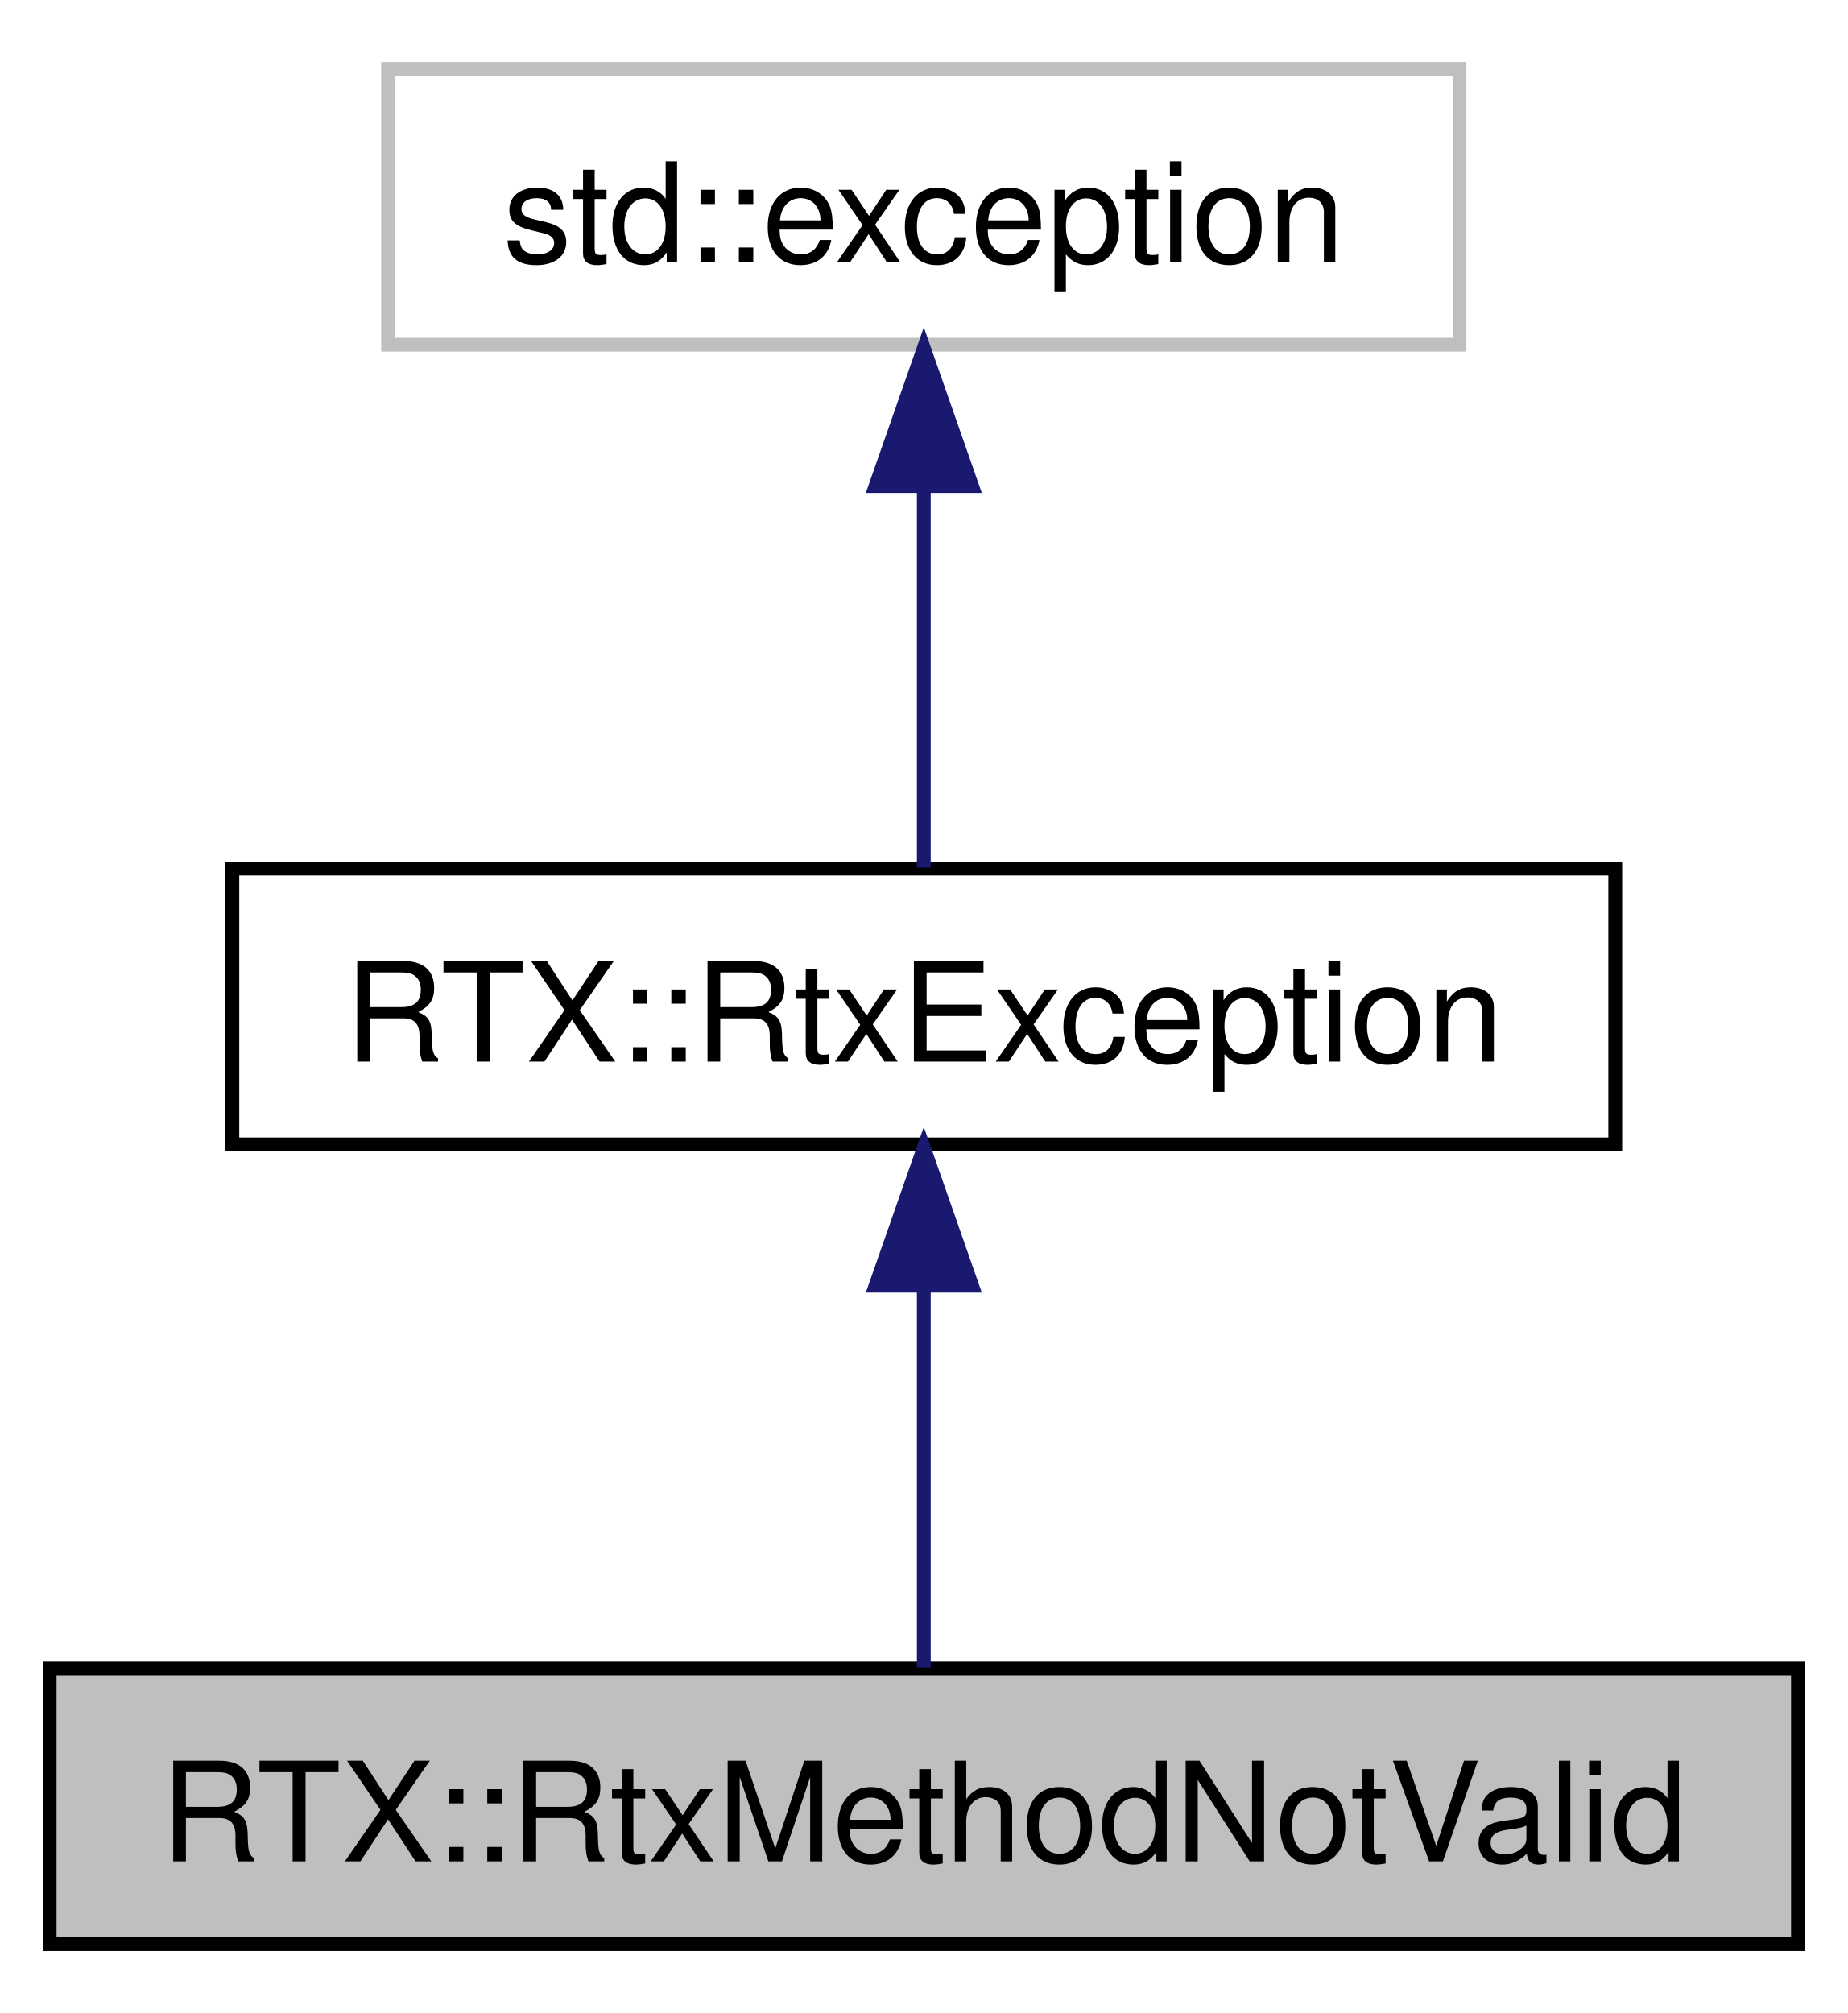
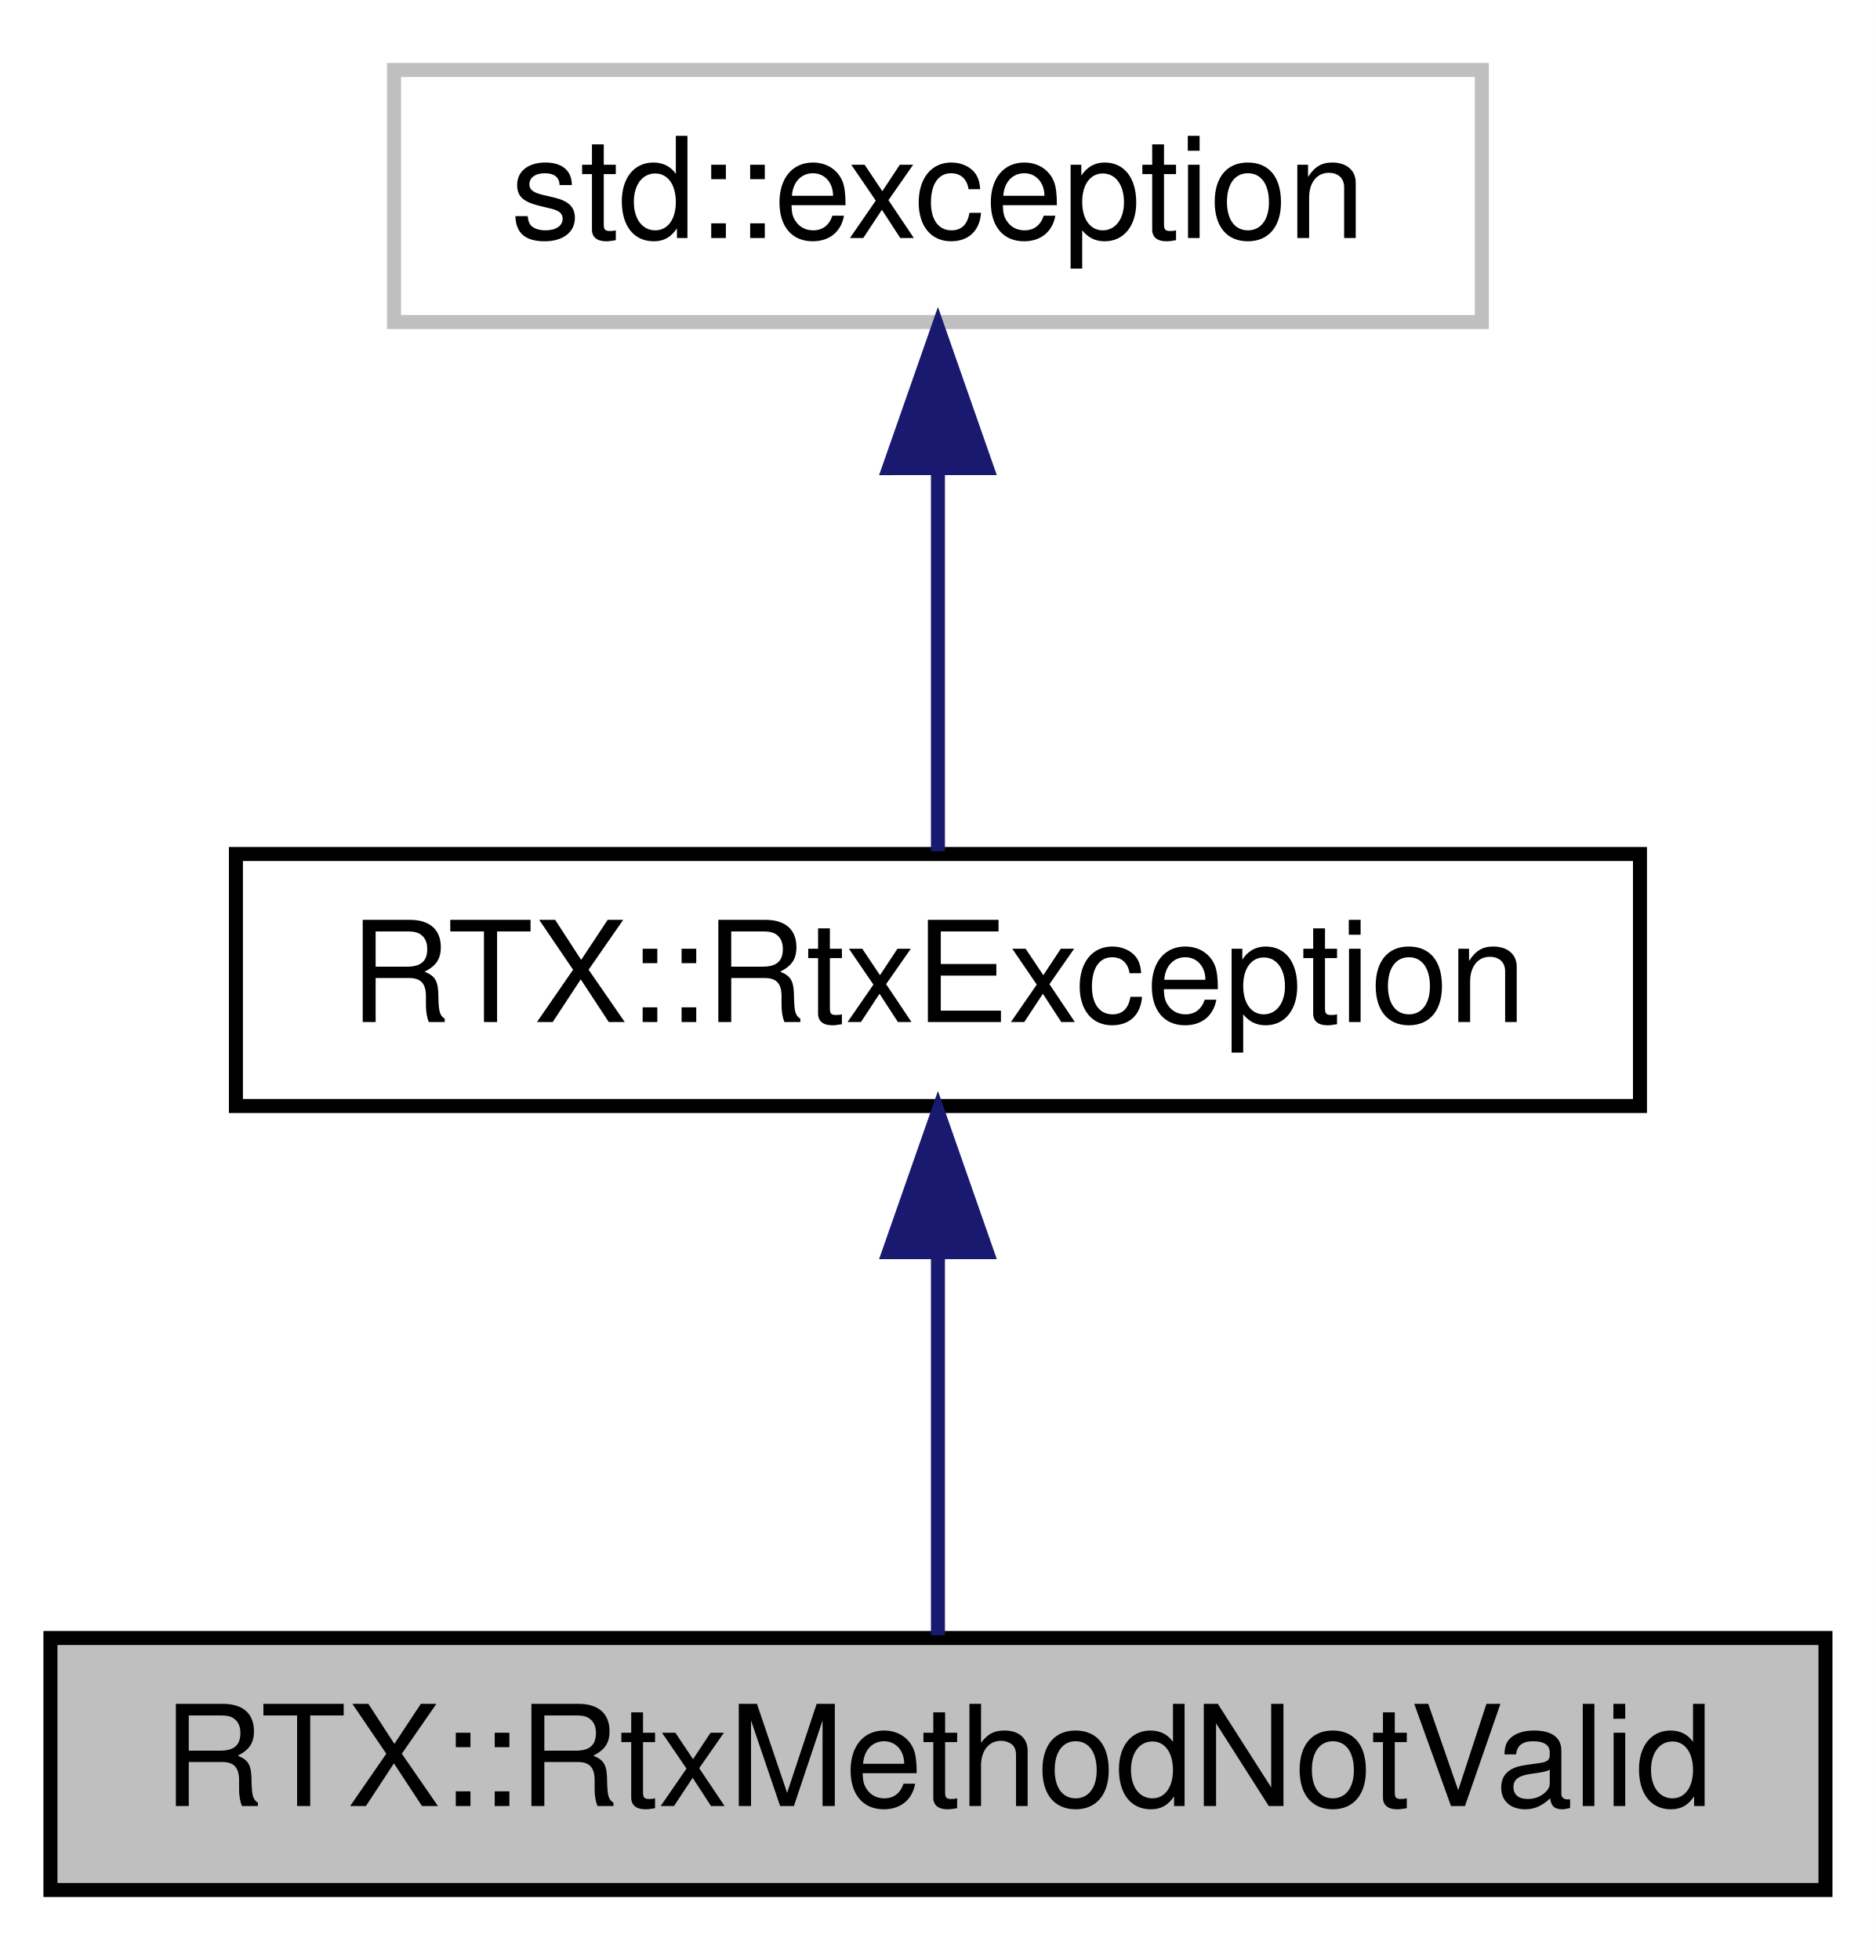
- <svg xmlns="http://www.w3.org/2000/svg" xmlns:xlink="http://www.w3.org/1999/xlink" width="134pt" height="146pt" viewBox="0.00 0.00 134.00 146.00">
-   <g id="graph1" class="graph" transform="scale(1 1) rotate(0) translate(4 142)">
-     <polygon fill="white" stroke="white" points="-4,5 -4,-142 131,-142 131,5 -4,5" />
+ <svg xmlns="http://www.w3.org/2000/svg" xmlns:xlink="http://www.w3.org/1999/xlink" width="134pt" height="140pt" viewBox="0.00 0.00 134.00 140.00">
+   <g id="graph0" class="graph" transform="scale(1 1) rotate(0) translate(4 136)">
+     <polygon fill="white" stroke="none" points="-4,4 -4,-136 130,-136 130,4 -4,4" />
    <g id="node1" class="node">
-       <polygon fill="#bfbfbf" stroke="black" points="-0.398,-1 -0.398,-21 126.398,-21 126.398,-1 -0.398,-1" />
+       <polygon fill="#bfbfbf" stroke="black" points="-0.398,-1 -0.398,-19 126.398,-19 126.398,-1 -0.398,-1" />
      <text text-anchor="middle" x="63" y="-7" font-family="Helvetica,sans-Serif" font-size="10.00">RTX::RtxMethodNotValid</text>
    </g>
    <g id="node2" class="node">
-       <a xlink:href="class_r_t_x_1_1_rtx_exception.html" target="_top" xlink:title="RTX::RtxException">
-         <polygon fill="white" stroke="black" points="12.852,-59 12.852,-79 113.148,-79 113.148,-59 12.852,-59" />
-         <text text-anchor="middle" x="63" y="-65" font-family="Helvetica,sans-Serif" font-size="10.00">RTX::RtxException</text>
-       </a>
+       <g id="a_node2">
+         <a xlink:href="class_r_t_x_1_1_rtx_exception.html" target="_top" xlink:title="RTX::RtxException">
+           <polygon fill="white" stroke="black" points="12.852,-57 12.852,-75 113.148,-75 113.148,-57 12.852,-57" />
+           <text text-anchor="middle" x="63" y="-63" font-family="Helvetica,sans-Serif" font-size="10.00">RTX::RtxException</text>
+         </a>
+       </g>
+     </g>
+     <g id="edge1" class="edge">
+       <path fill="none" stroke="midnightblue" d="M63,-46.329C63,-37.077 63,-26.38 63,-19.201" />
+       <polygon fill="midnightblue" stroke="midnightblue" points="59.5,-46.562 63,-56.562 66.5,-46.562 59.5,-46.562" />
+     </g>
+     <g id="node3" class="node">
+       <g id="a_node3">
+         <a xlink:title="STL class. ">
+           <polygon fill="white" stroke="#bfbfbf" points="24.148,-113 24.148,-131 101.852,-131 101.852,-113 24.148,-113" />
+           <text text-anchor="middle" x="63" y="-119" font-family="Helvetica,sans-Serif" font-size="10.00">std::exception</text>
+         </a>
+       </g>
    </g>
    <g id="edge2" class="edge">
-       <path fill="none" stroke="midnightblue" d="M63,-48.706C63,-39.338 63,-28.526 63,-21.075" />
-       <polygon fill="midnightblue" stroke="midnightblue" points="59.5,-48.753 63,-58.753 66.5,-48.753 59.5,-48.753" />
-     </g>
-     <g id="node4" class="node">
-       <a xlink:title="STL class.">
-         <polygon fill="white" stroke="#bfbfbf" points="24.148,-117 24.148,-137 101.852,-137 101.852,-117 24.148,-117" />
-         <text text-anchor="middle" x="63" y="-123" font-family="Helvetica,sans-Serif" font-size="10.00">std::exception</text>
-       </a>
-     </g>
-     <g id="edge4" class="edge">
-       <path fill="none" stroke="midnightblue" d="M63,-106.707C63,-97.338 63,-86.526 63,-79.075" />
-       <polygon fill="midnightblue" stroke="midnightblue" points="59.5,-106.753 63,-116.753 66.5,-106.753 59.5,-106.753" />
+       <path fill="none" stroke="midnightblue" d="M63,-102.329C63,-93.077 63,-82.38 63,-75.201" />
+       <polygon fill="midnightblue" stroke="midnightblue" points="59.5,-102.562 63,-112.562 66.5,-102.563 59.5,-102.562" />
    </g>
  </g>
</svg>
